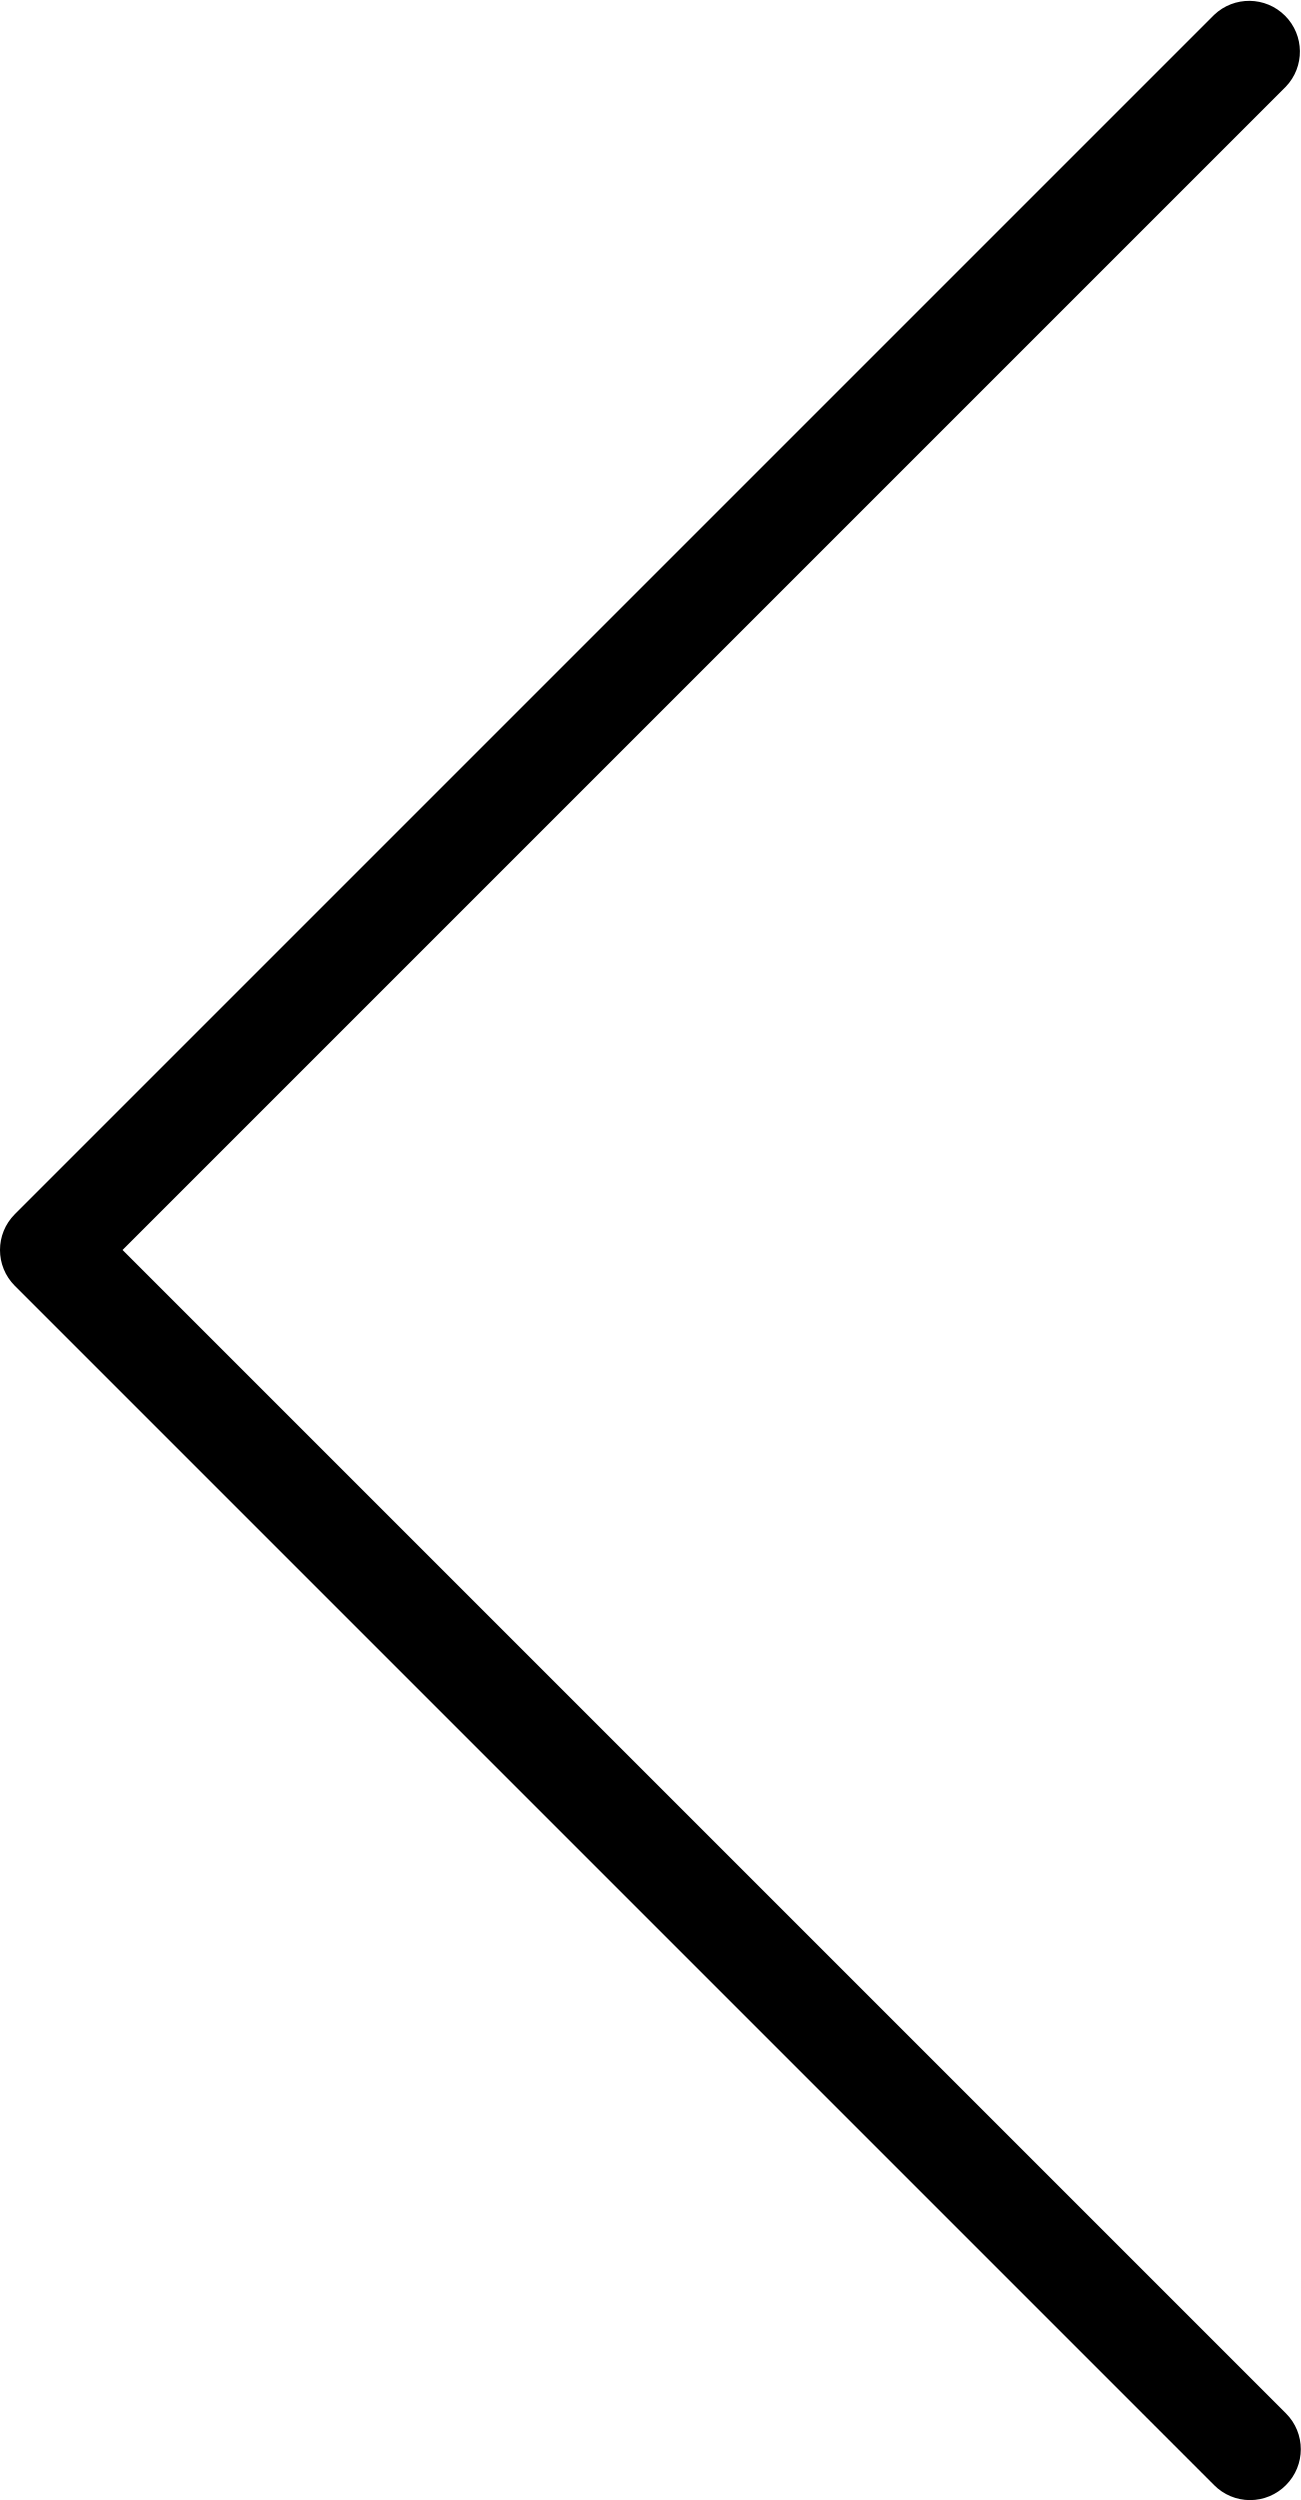
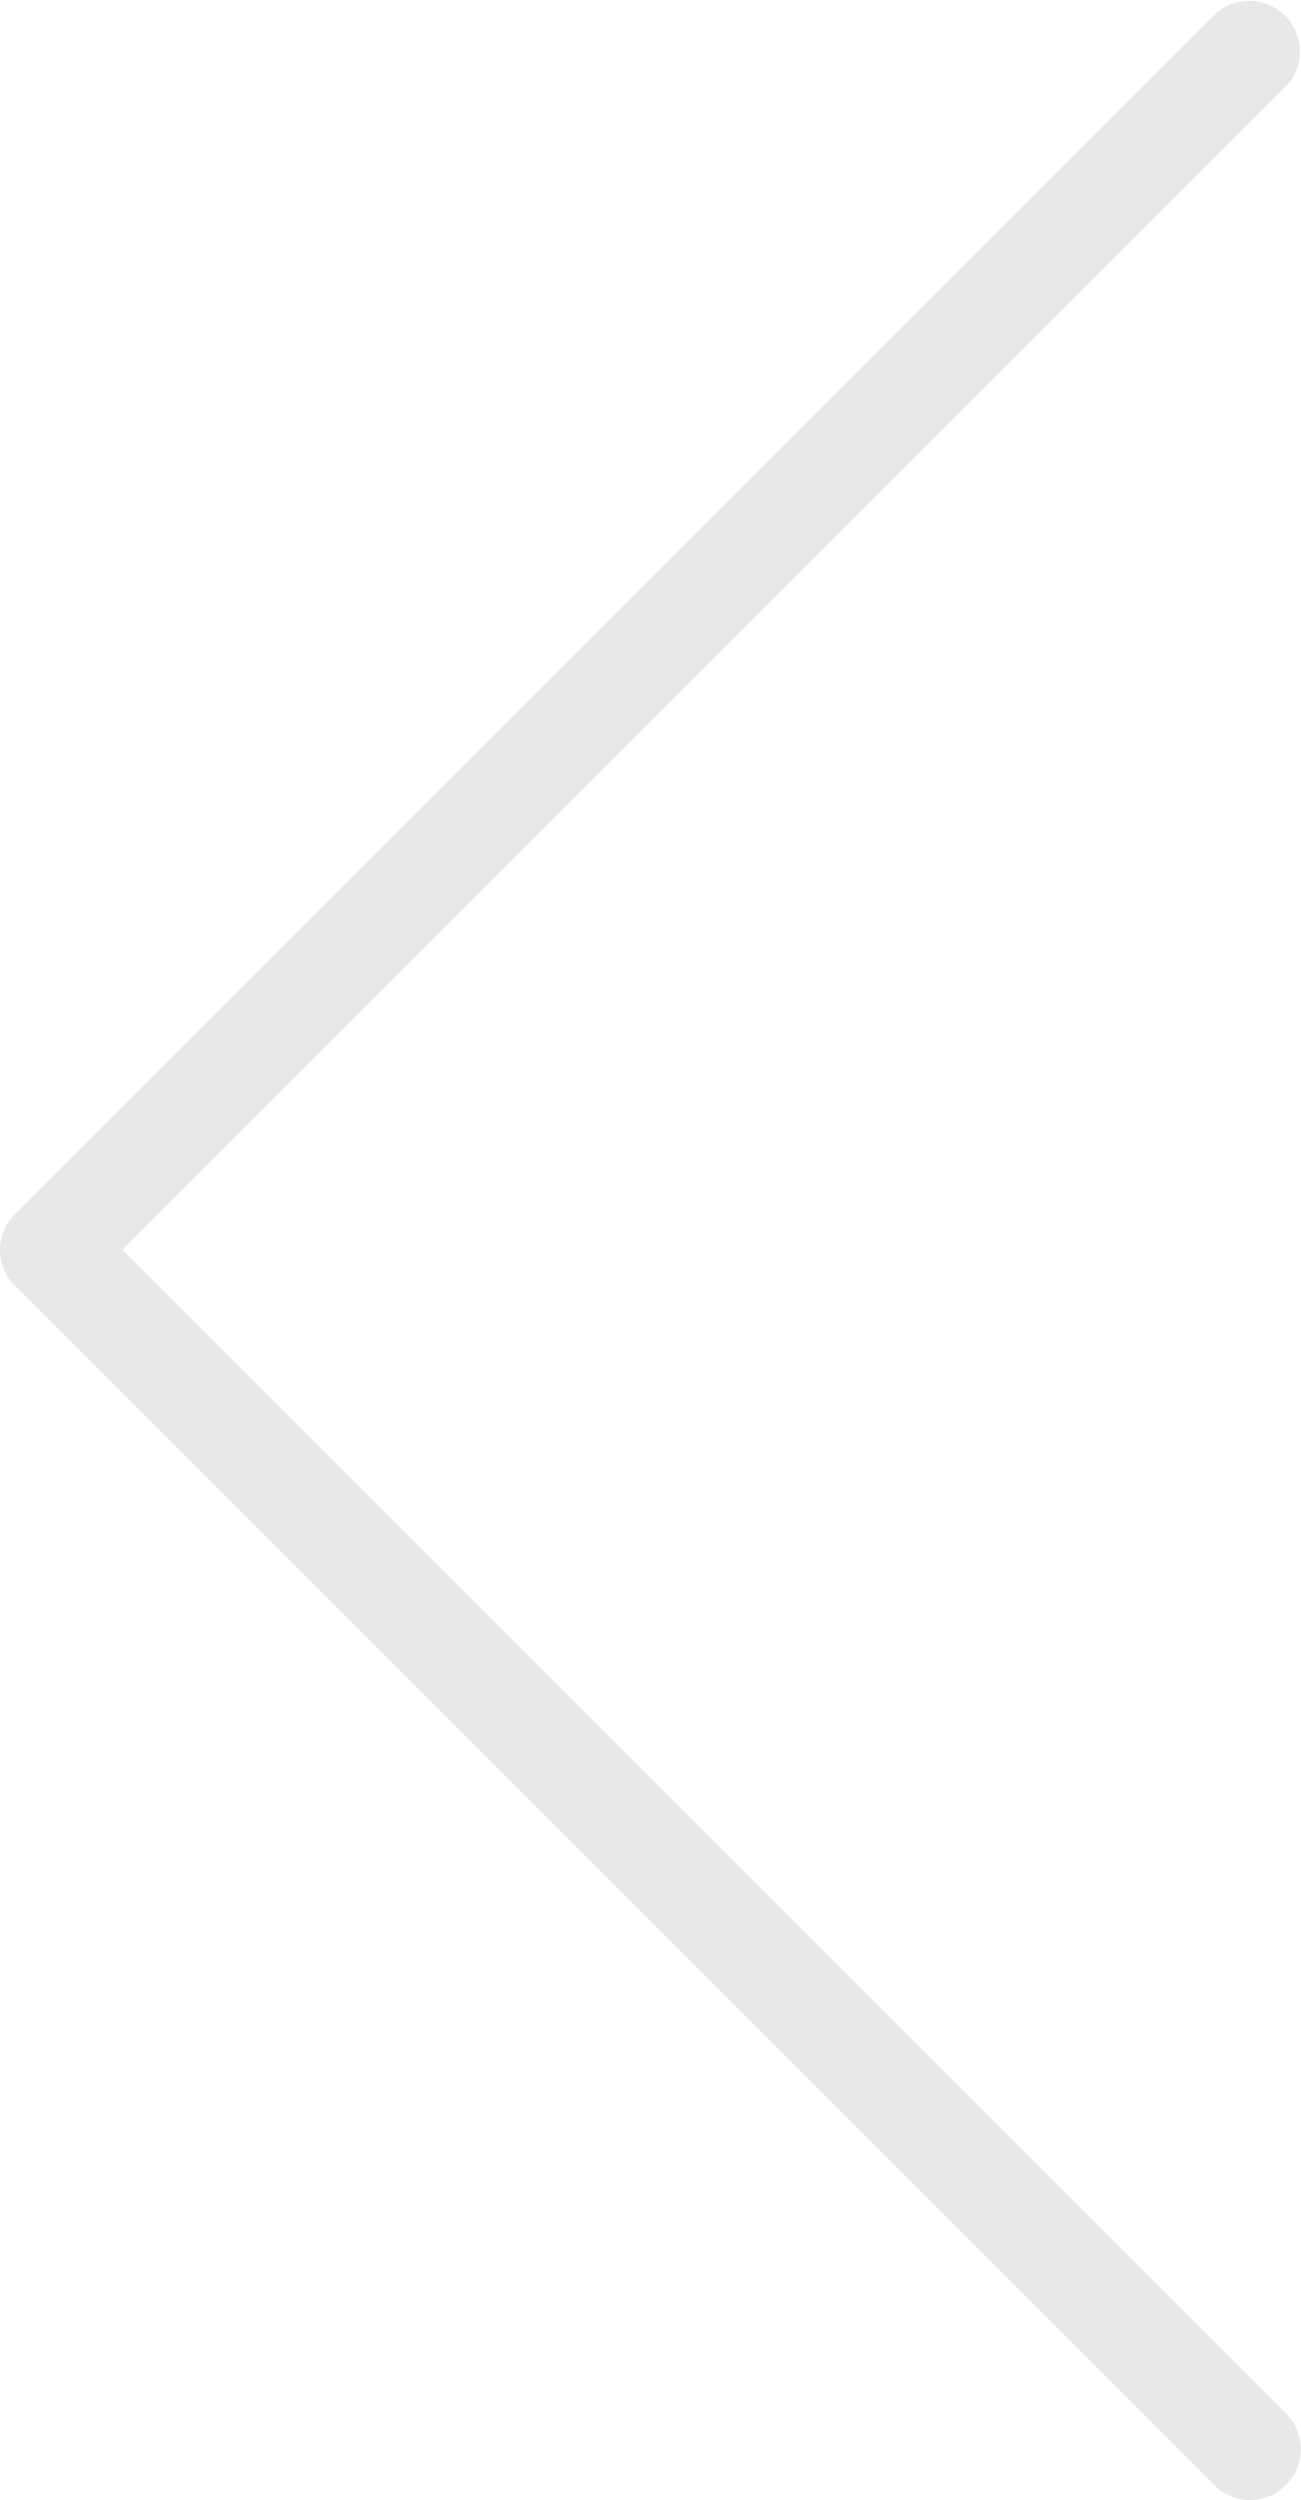
- <svg xmlns="http://www.w3.org/2000/svg" width="21.706" height="41.719">
+ <svg xmlns="http://www.w3.org/2000/svg" width="21.706" height="41.719" fill="#e7e8ea">
  <path d="M2.045 20.859L21.458 1.446A.847.847 0 0 0 20.261.248L.248 20.261a.846.846 0 0 0 0 1.197l20.013 20.013a.843.843 0 0 0 1.198 0 .847.847 0 0 0 0-1.198L2.045 20.859z" />
</svg>
